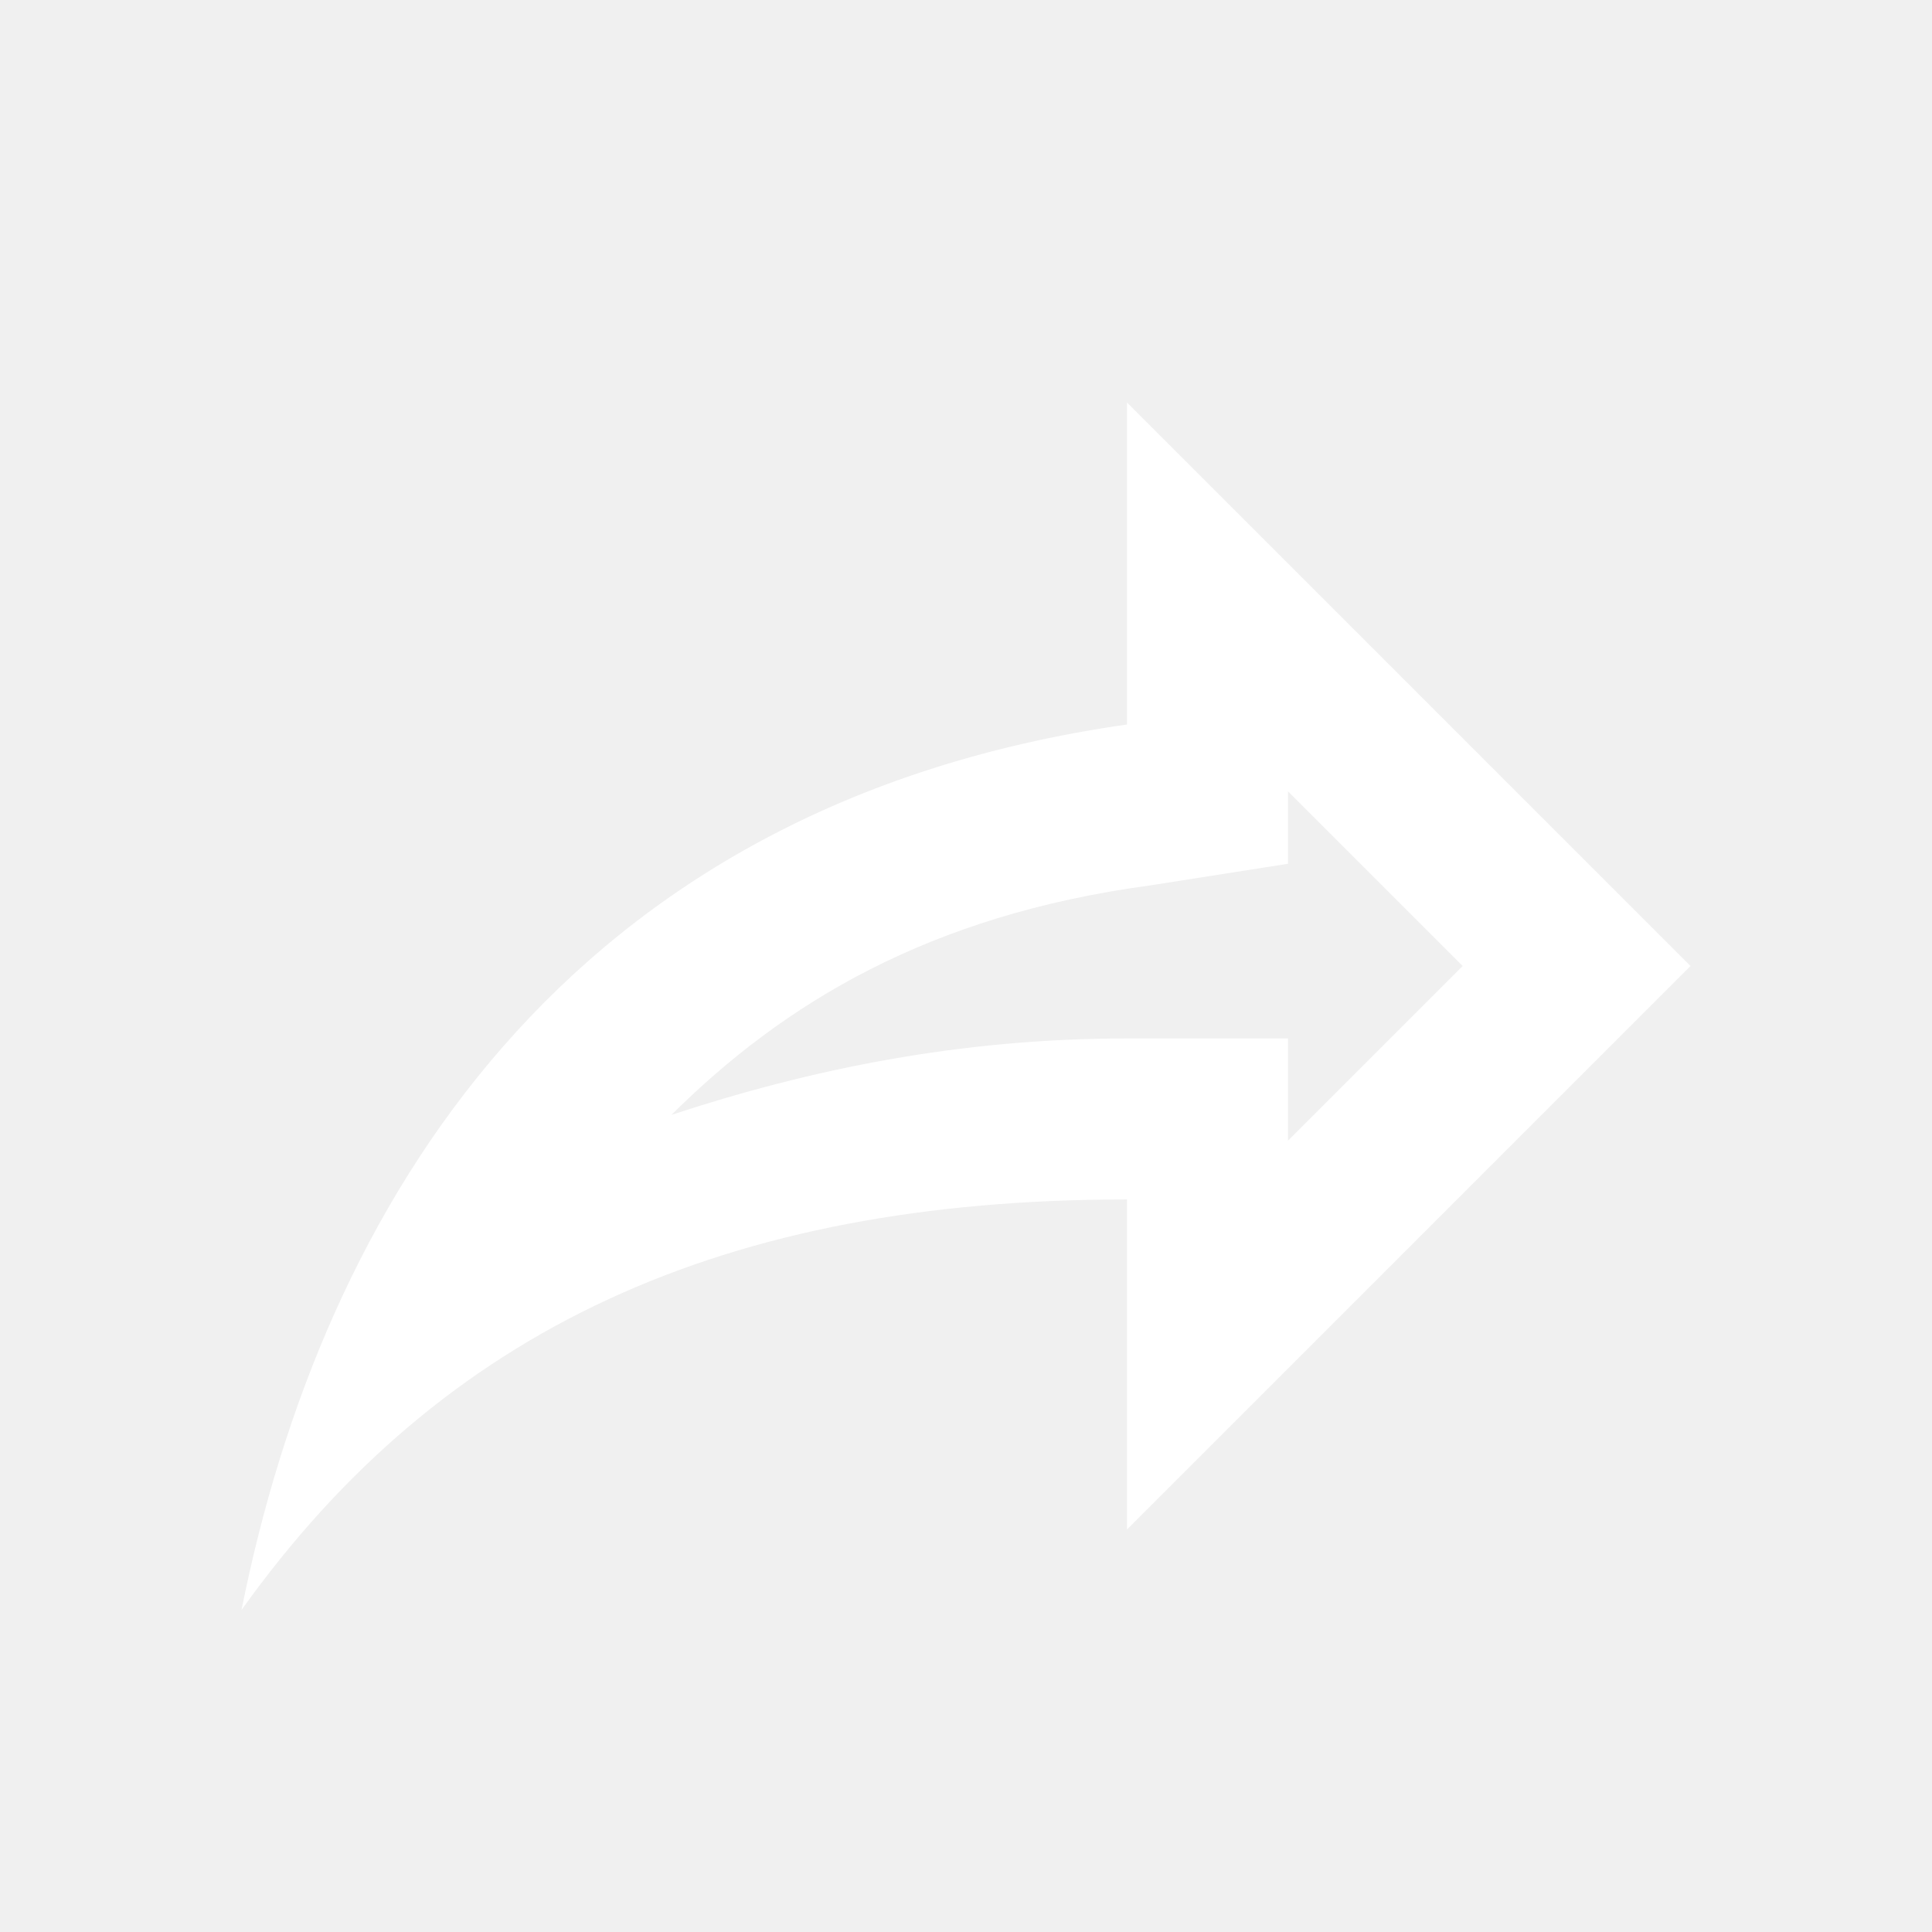
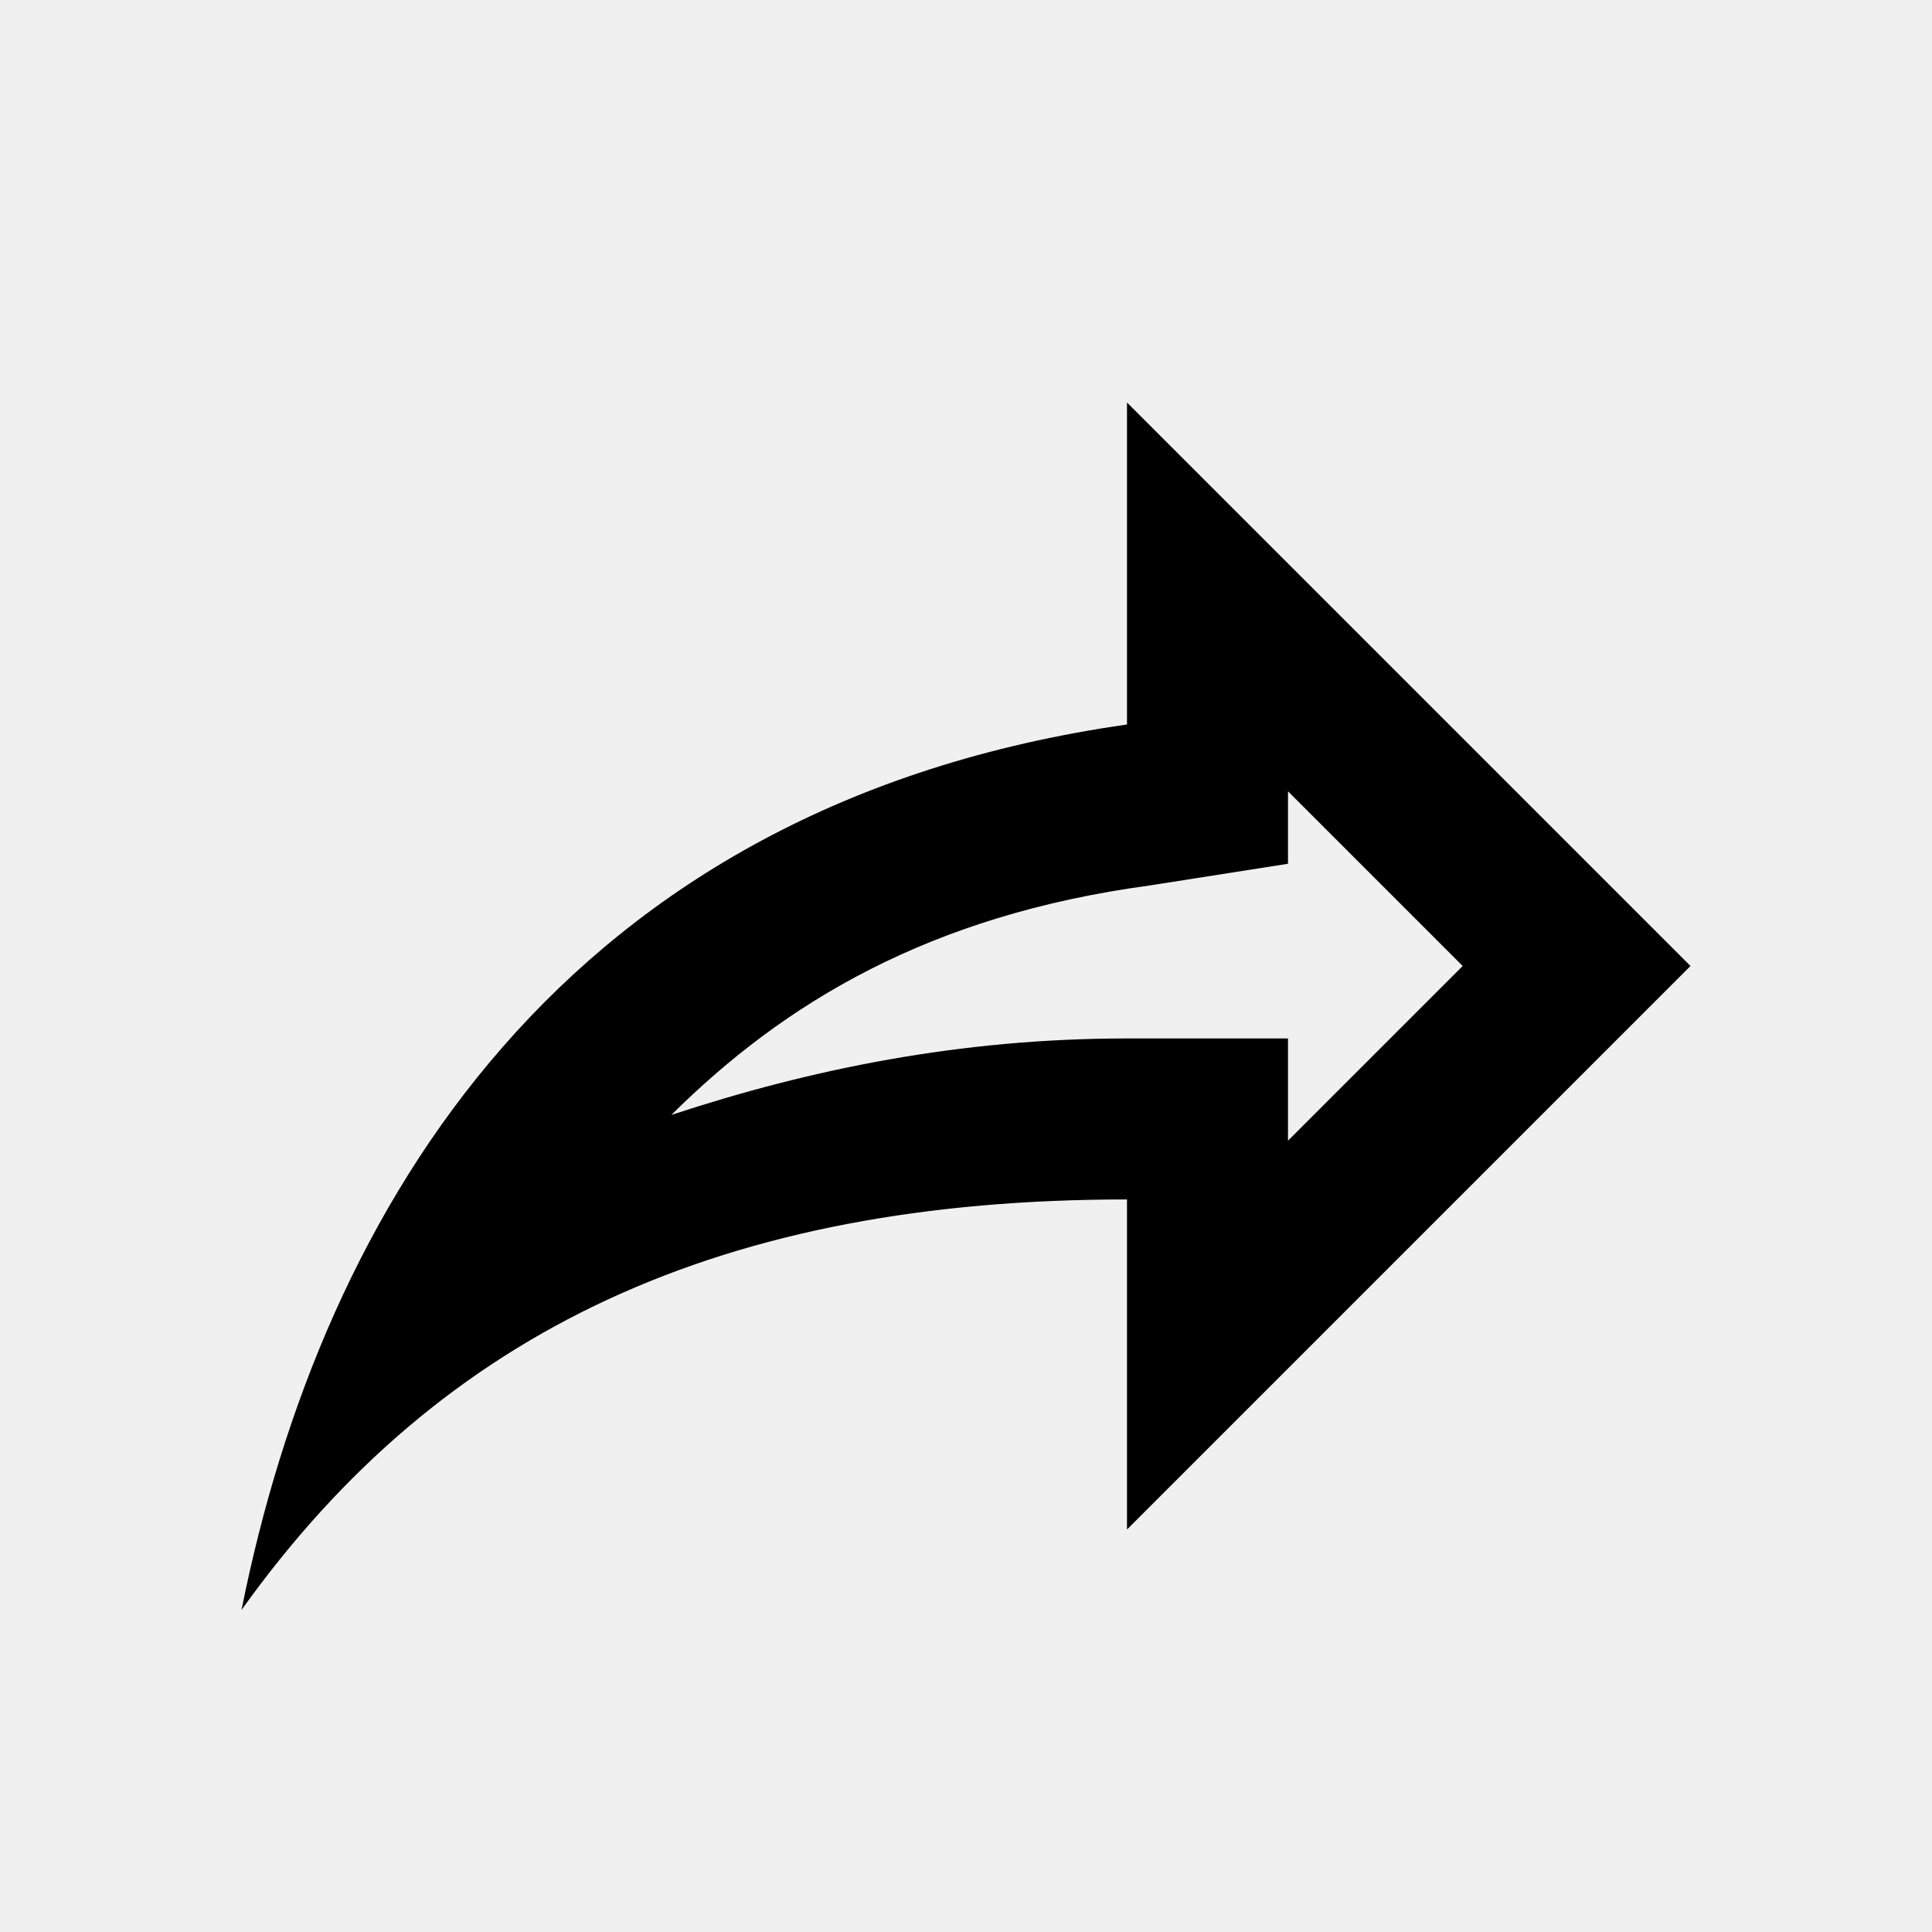
- <svg xmlns="http://www.w3.org/2000/svg" viewBox="0 0 24 24" fill="#ffffff">
+ <svg xmlns="http://www.w3.org/2000/svg" viewBox="0 0 24 24">
  <path d="M14,5V9C7,10 4,15 3,20C5.5,16.5 9,14.9 14,14.9V19L21,12L14,5M16,9.83L18.17,12L16,14.17V12.9H14C11.93,12.9 10.07,13.28 8.34,13.85C9.74,12.46 11.54,11.37 14.28,11L16,10.73V9.83Z" />
</svg>
